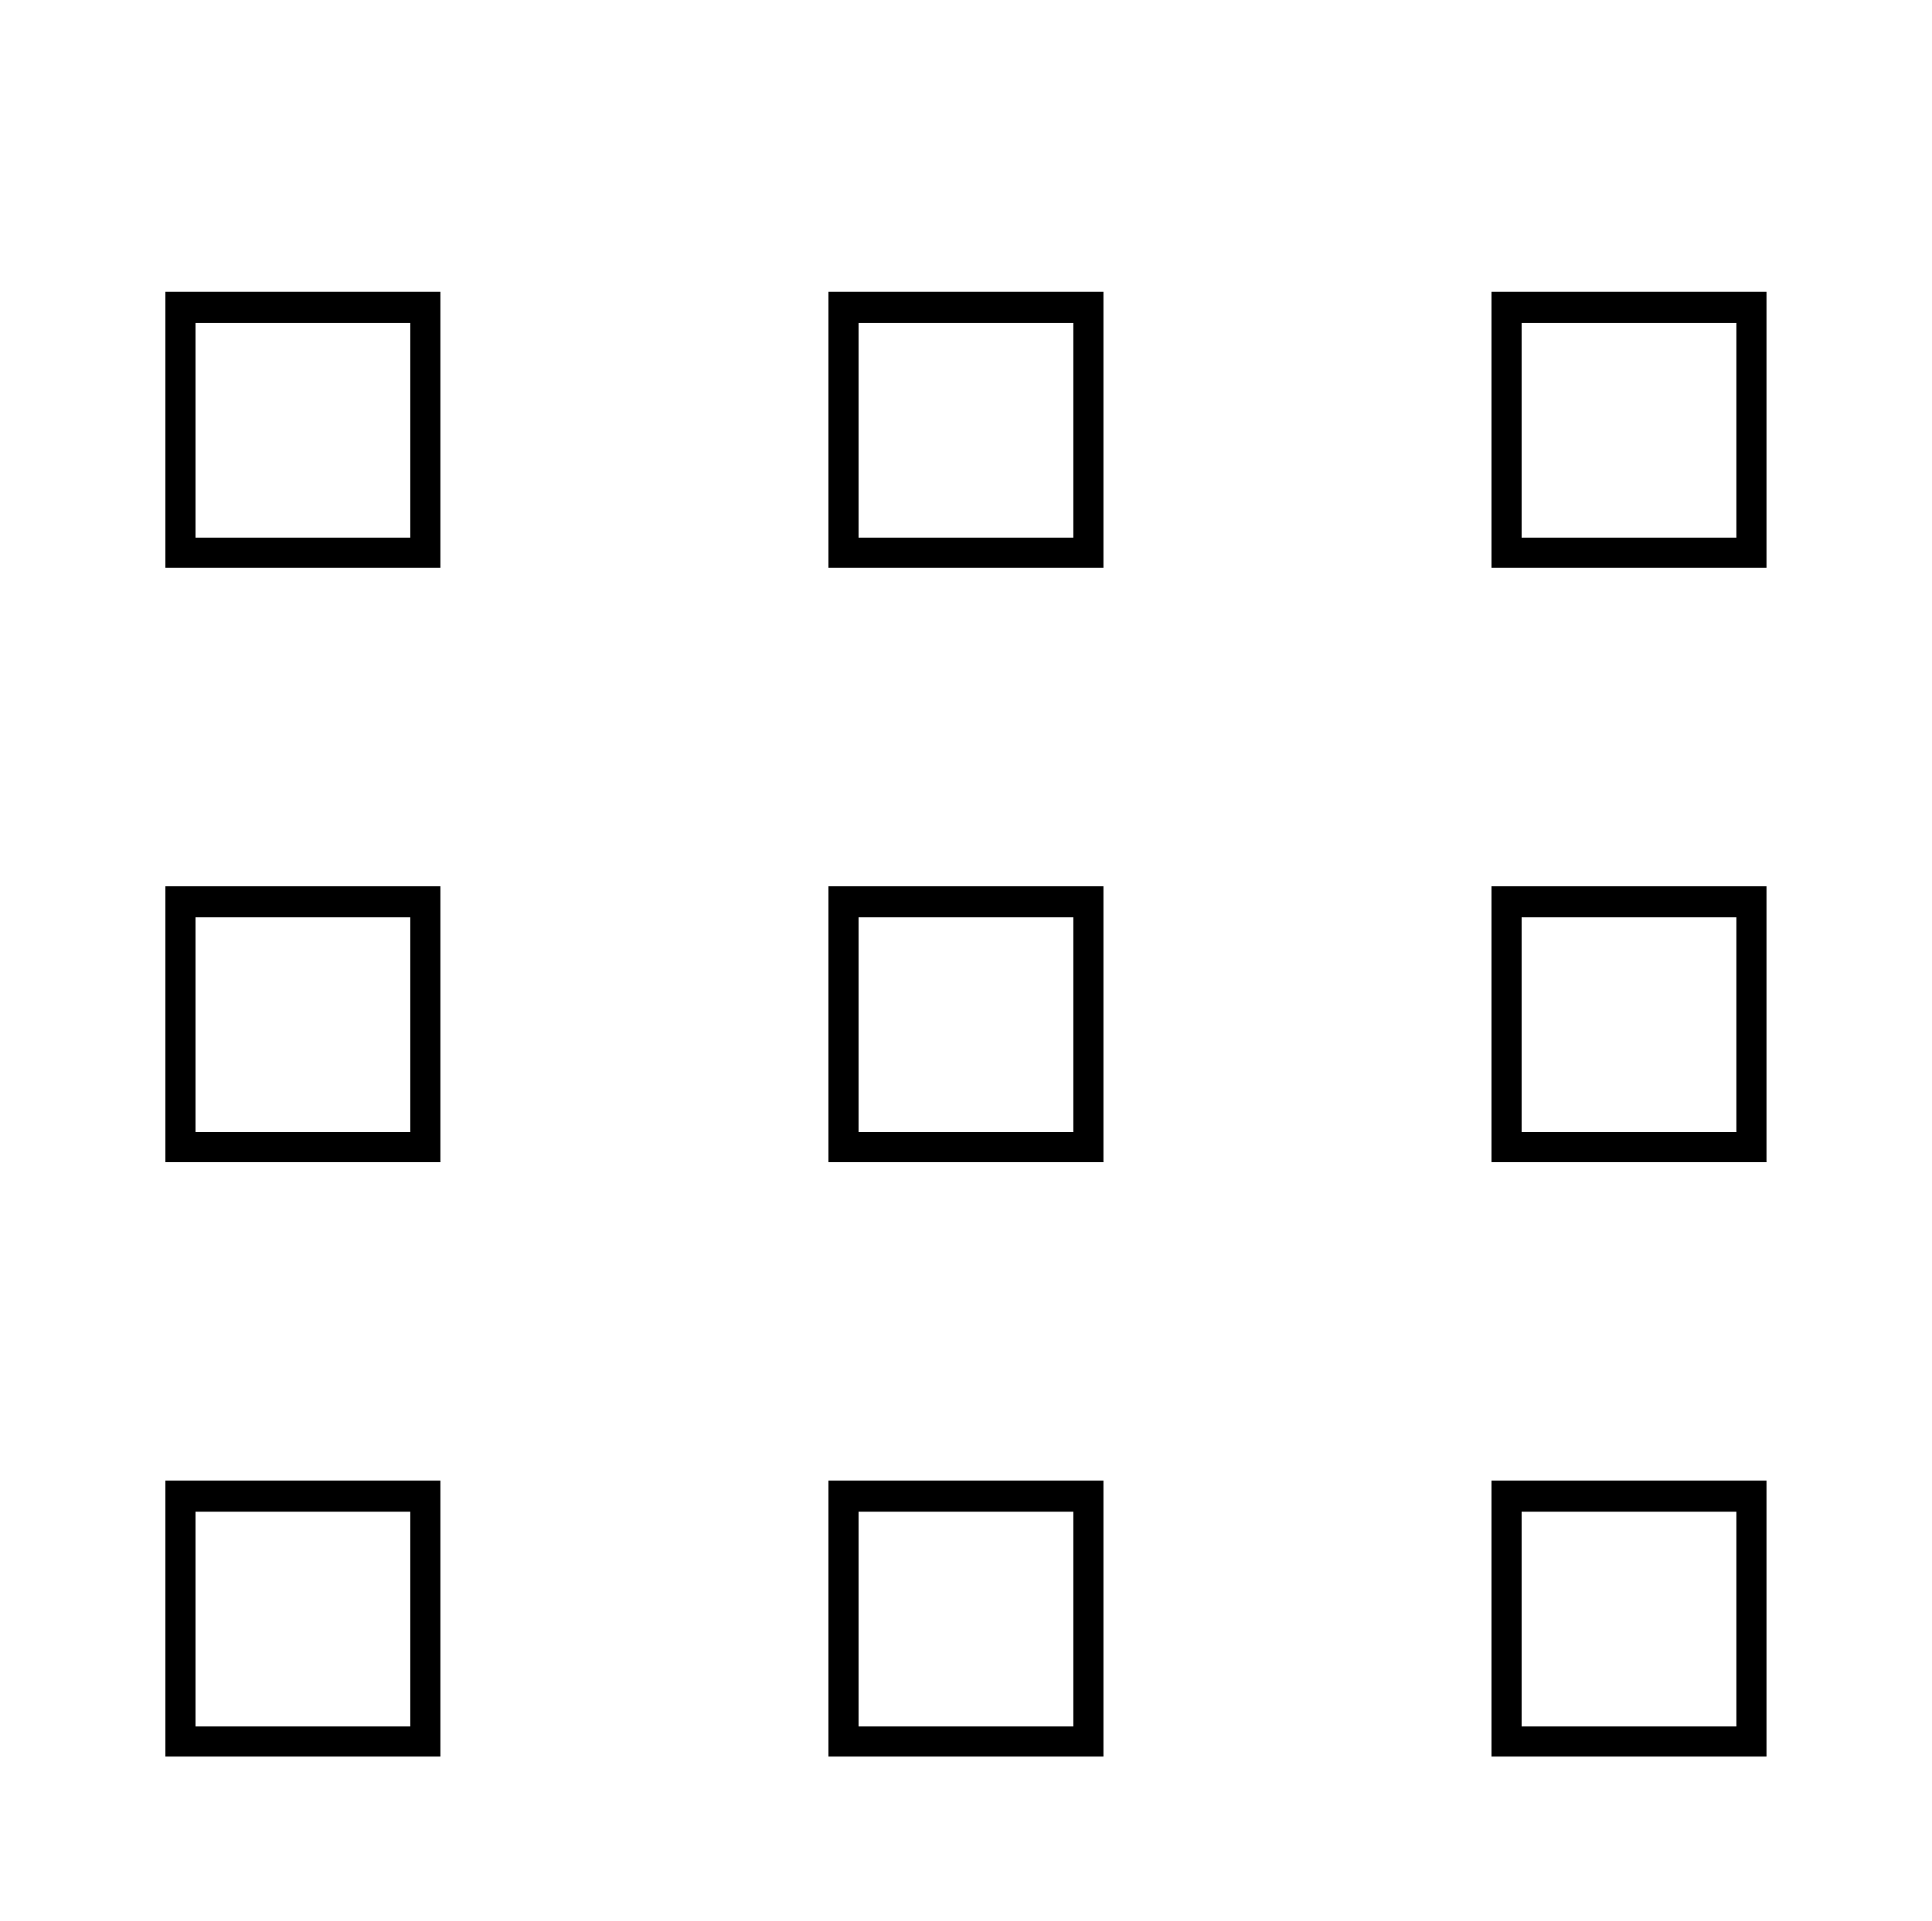
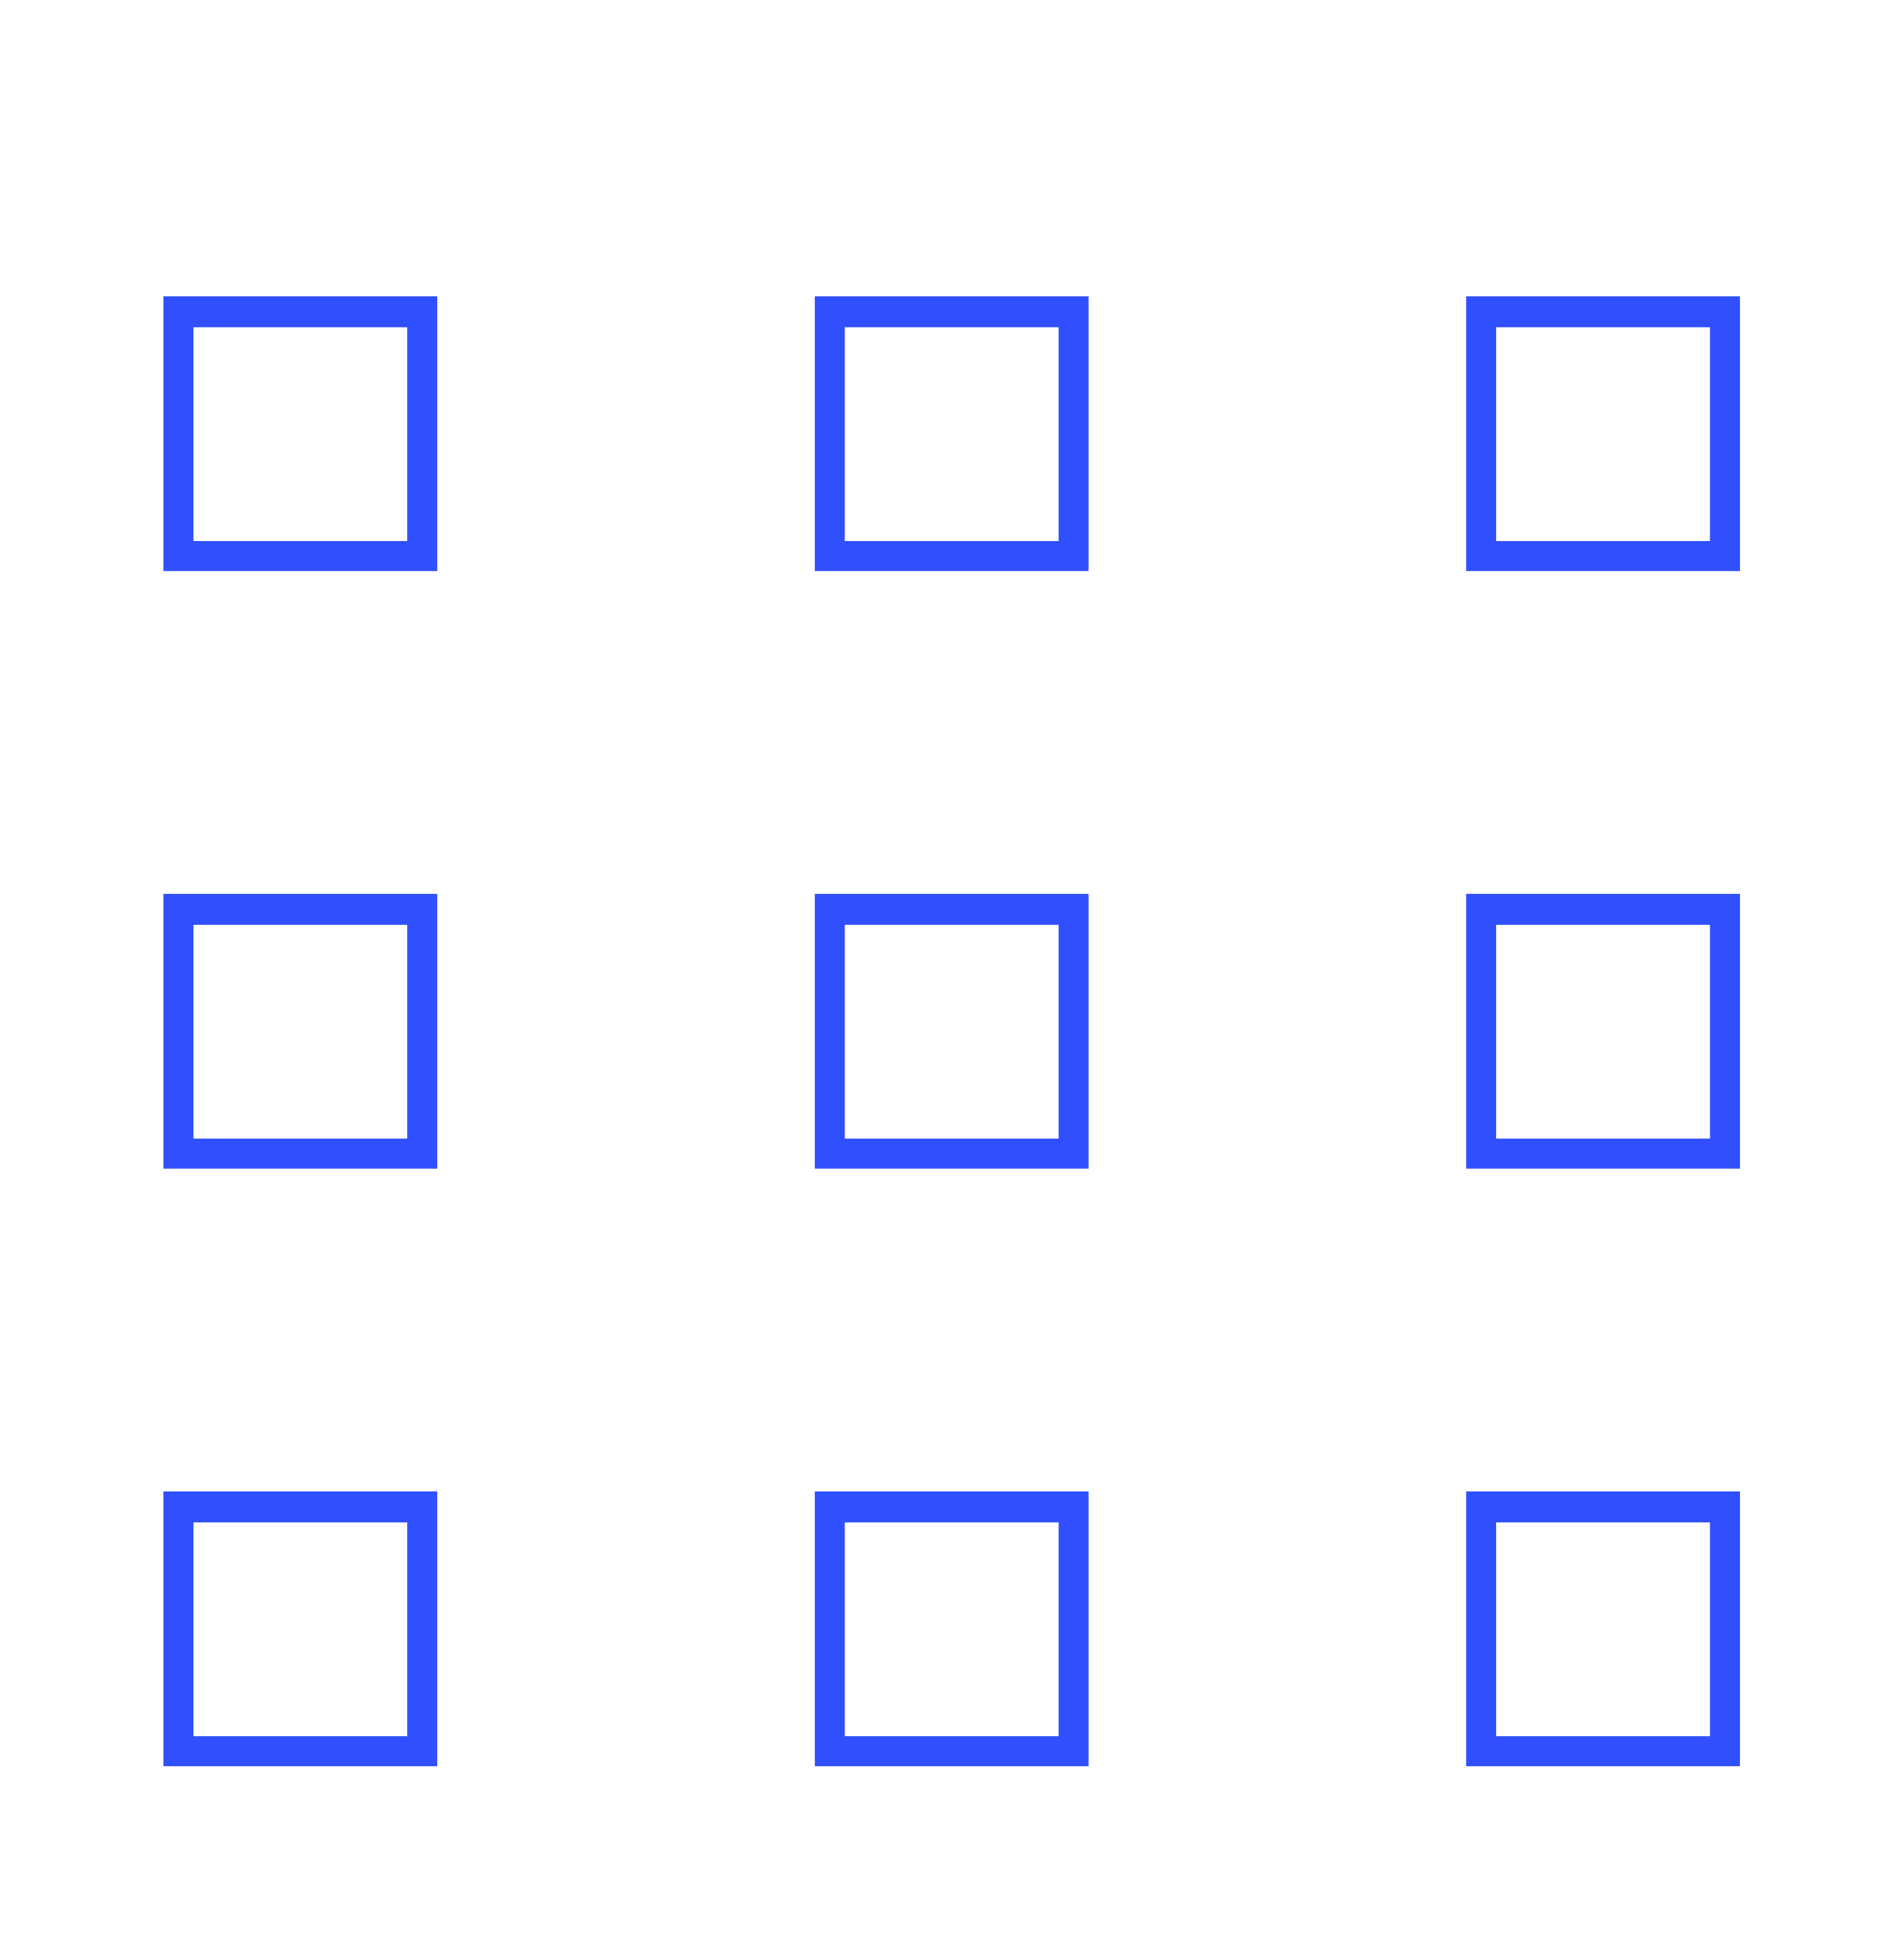
- <svg xmlns="http://www.w3.org/2000/svg" width="67.6" height="67.2" style="width:67.6px;height:67.2px;font-family:Asana-Math, Asana;background:transparent;">
+ <svg xmlns="http://www.w3.org/2000/svg" width="66.891" height="68" style="width:66.891px;height:68px;font-family:Asana-Math, Asana;background:transparent;">
  <g>
    <g>
      <g>
        <g>
          <g>
-             <g style="transform:matrix(1,0,0,1,4.75,19.79999);">
-               <path d="M623 560L65 560L65 0L623 0ZM569 504L569 54L119 54L119 504Z" stroke="rgb(0, 0, 0)" stroke-width="8" fill="rgb(0, 0, 0)" style="transform:matrix(0.017,0,0,-0.017,0,0);" />
+             <g style="transform:matrix(1,0,0,1,4.706665,20);">
+               <path d="M623 560L65 560L65 0L623 0ZM569 504L569 54L119 54L119 504Z" stroke="rgb(48, 79, 254)" stroke-width="8" fill="rgb(48, 79, 254)" style="transform:matrix(0.017,0,0,-0.017,0,0);" />
            </g>
          </g>
        </g>
        <g>
          <g>
-             <g style="transform:matrix(1,0,0,1,27.95001,19.79999);">
-               <path d="M623 560L65 560L65 0L623 0ZM569 504L569 54L119 54L119 504Z" stroke="rgb(0, 0, 0)" stroke-width="8" fill="rgb(0, 0, 0)" style="transform:matrix(0.017,0,0,-0.017,0,0);" />
+             <g style="transform:matrix(1,0,0,1,27.59729,20);">
+               <path d="M623 560L65 560L65 0L623 0ZM569 504L569 54L119 54L119 504Z" stroke="rgb(48, 79, 254)" stroke-width="8" fill="rgb(48, 79, 254)" style="transform:matrix(0.017,0,0,-0.017,0,0);" />
            </g>
          </g>
        </g>
        <g>
          <g>
-             <g style="transform:matrix(1,0,0,1,51.15001,19.79999);">
-               <path d="M623 560L65 560L65 0L623 0ZM569 504L569 54L119 54L119 504Z" stroke="rgb(0, 0, 0)" stroke-width="8" fill="rgb(0, 0, 0)" style="transform:matrix(0.017,0,0,-0.017,0,0);" />
+             <g style="transform:matrix(1,0,0,1,50.48792,20);">
+               <path d="M623 560L65 560L65 0L623 0ZM569 504L569 54L119 54L119 504Z" stroke="rgb(48, 79, 254)" stroke-width="8" fill="rgb(48, 79, 254)" style="transform:matrix(0.017,0,0,-0.017,0,0);" />
            </g>
          </g>
        </g>
        <g>
          <g>
-             <g style="transform:matrix(1,0,0,1,4.75,40.59998);">
-               <path d="M623 560L65 560L65 0L623 0ZM569 504L569 54L119 54L119 504Z" stroke="rgb(0, 0, 0)" stroke-width="8" fill="rgb(0, 0, 0)" style="transform:matrix(0.017,0,0,-0.017,0,0);" />
+             <g style="transform:matrix(1,0,0,1,4.706665,41);">
+               <path d="M623 560L65 560L65 0L623 0ZM569 504L569 54L119 54L119 504Z" stroke="rgb(48, 79, 254)" stroke-width="8" fill="rgb(48, 79, 254)" style="transform:matrix(0.017,0,0,-0.017,0,0);" />
            </g>
          </g>
        </g>
        <g>
          <g>
-             <g style="transform:matrix(1,0,0,1,27.95001,40.59998);">
-               <path d="M623 560L65 560L65 0L623 0ZM569 504L569 54L119 54L119 504Z" stroke="rgb(0, 0, 0)" stroke-width="8" fill="rgb(0, 0, 0)" style="transform:matrix(0.017,0,0,-0.017,0,0);" />
+             <g style="transform:matrix(1,0,0,1,27.59729,41);">
+               <path d="M623 560L65 560L65 0L623 0ZM569 504L569 54L119 54L119 504Z" stroke="rgb(48, 79, 254)" stroke-width="8" fill="rgb(48, 79, 254)" style="transform:matrix(0.017,0,0,-0.017,0,0);" />
            </g>
          </g>
        </g>
        <g>
          <g>
-             <g style="transform:matrix(1,0,0,1,51.15001,40.59998);">
-               <path d="M623 560L65 560L65 0L623 0ZM569 504L569 54L119 54L119 504Z" stroke="rgb(0, 0, 0)" stroke-width="8" fill="rgb(0, 0, 0)" style="transform:matrix(0.017,0,0,-0.017,0,0);" />
+             <g style="transform:matrix(1,0,0,1,50.48792,41);">
+               <path d="M623 560L65 560L65 0L623 0ZM569 504L569 54L119 54L119 504Z" stroke="rgb(48, 79, 254)" stroke-width="8" fill="rgb(48, 79, 254)" style="transform:matrix(0.017,0,0,-0.017,0,0);" />
            </g>
          </g>
        </g>
        <g>
          <g>
-             <g style="transform:matrix(1,0,0,1,4.75,61.39999);">
-               <path d="M623 560L65 560L65 0L623 0ZM569 504L569 54L119 54L119 504Z" stroke="rgb(0, 0, 0)" stroke-width="8" fill="rgb(0, 0, 0)" style="transform:matrix(0.017,0,0,-0.017,0,0);" />
+             <g style="transform:matrix(1,0,0,1,4.706665,62);">
+               <path d="M623 560L65 560L65 0L623 0ZM569 504L569 54L119 54L119 504Z" stroke="rgb(48, 79, 254)" stroke-width="8" fill="rgb(48, 79, 254)" style="transform:matrix(0.017,0,0,-0.017,0,0);" />
            </g>
          </g>
        </g>
        <g>
          <g>
-             <g style="transform:matrix(1,0,0,1,27.95001,61.39999);">
-               <path d="M623 560L65 560L65 0L623 0ZM569 504L569 54L119 54L119 504Z" stroke="rgb(0, 0, 0)" stroke-width="8" fill="rgb(0, 0, 0)" style="transform:matrix(0.017,0,0,-0.017,0,0);" />
+             <g style="transform:matrix(1,0,0,1,27.59729,62);">
+               <path d="M623 560L65 560L65 0L623 0ZM569 504L569 54L119 54L119 504Z" stroke="rgb(48, 79, 254)" stroke-width="8" fill="rgb(48, 79, 254)" style="transform:matrix(0.017,0,0,-0.017,0,0);" />
            </g>
          </g>
        </g>
        <g>
          <g>
-             <g style="transform:matrix(1,0,0,1,51.15001,61.39999);">
-               <path d="M623 560L65 560L65 0L623 0ZM569 504L569 54L119 54L119 504Z" stroke="rgb(0, 0, 0)" stroke-width="8" fill="rgb(0, 0, 0)" style="transform:matrix(0.017,0,0,-0.017,0,0);" />
+             <g style="transform:matrix(1,0,0,1,50.48792,62);">
+               <path d="M623 560L65 560L65 0L623 0ZM569 504L569 54L119 54L119 504Z" stroke="rgb(48, 79, 254)" stroke-width="8" fill="rgb(48, 79, 254)" style="transform:matrix(0.017,0,0,-0.017,0,0);" />
            </g>
          </g>
        </g>
      </g>
    </g>
  </g>
</svg>
